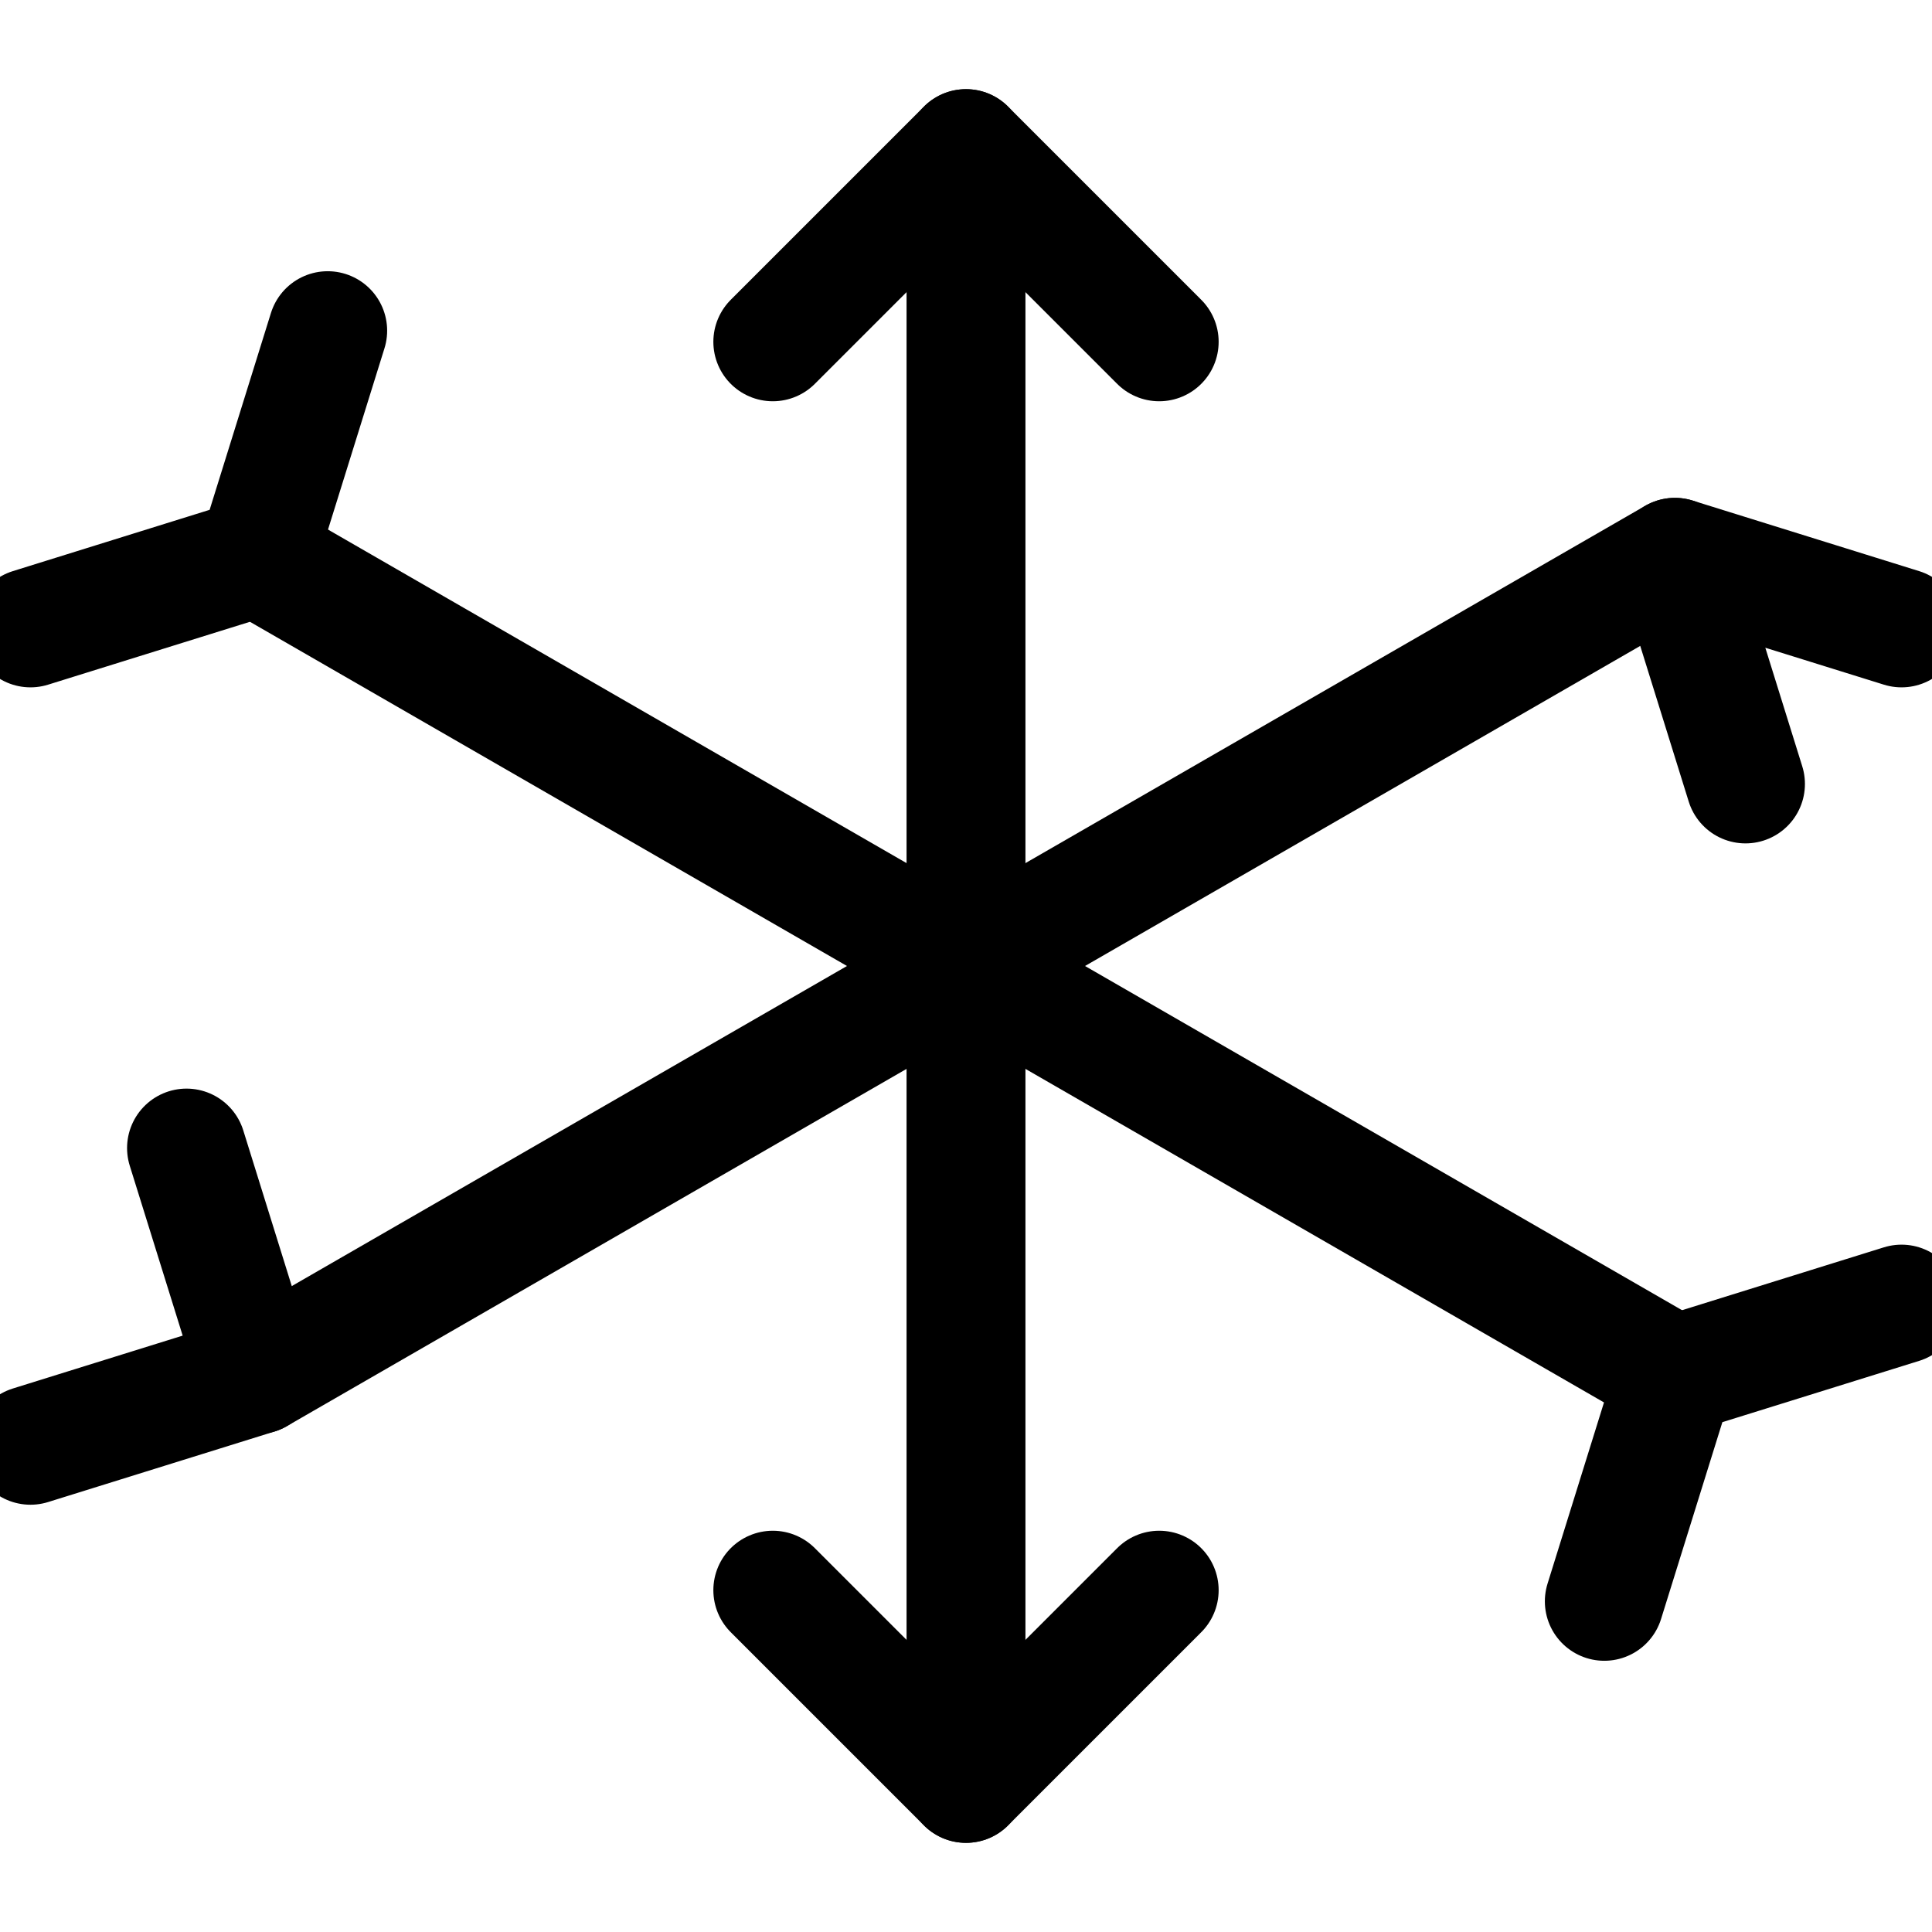
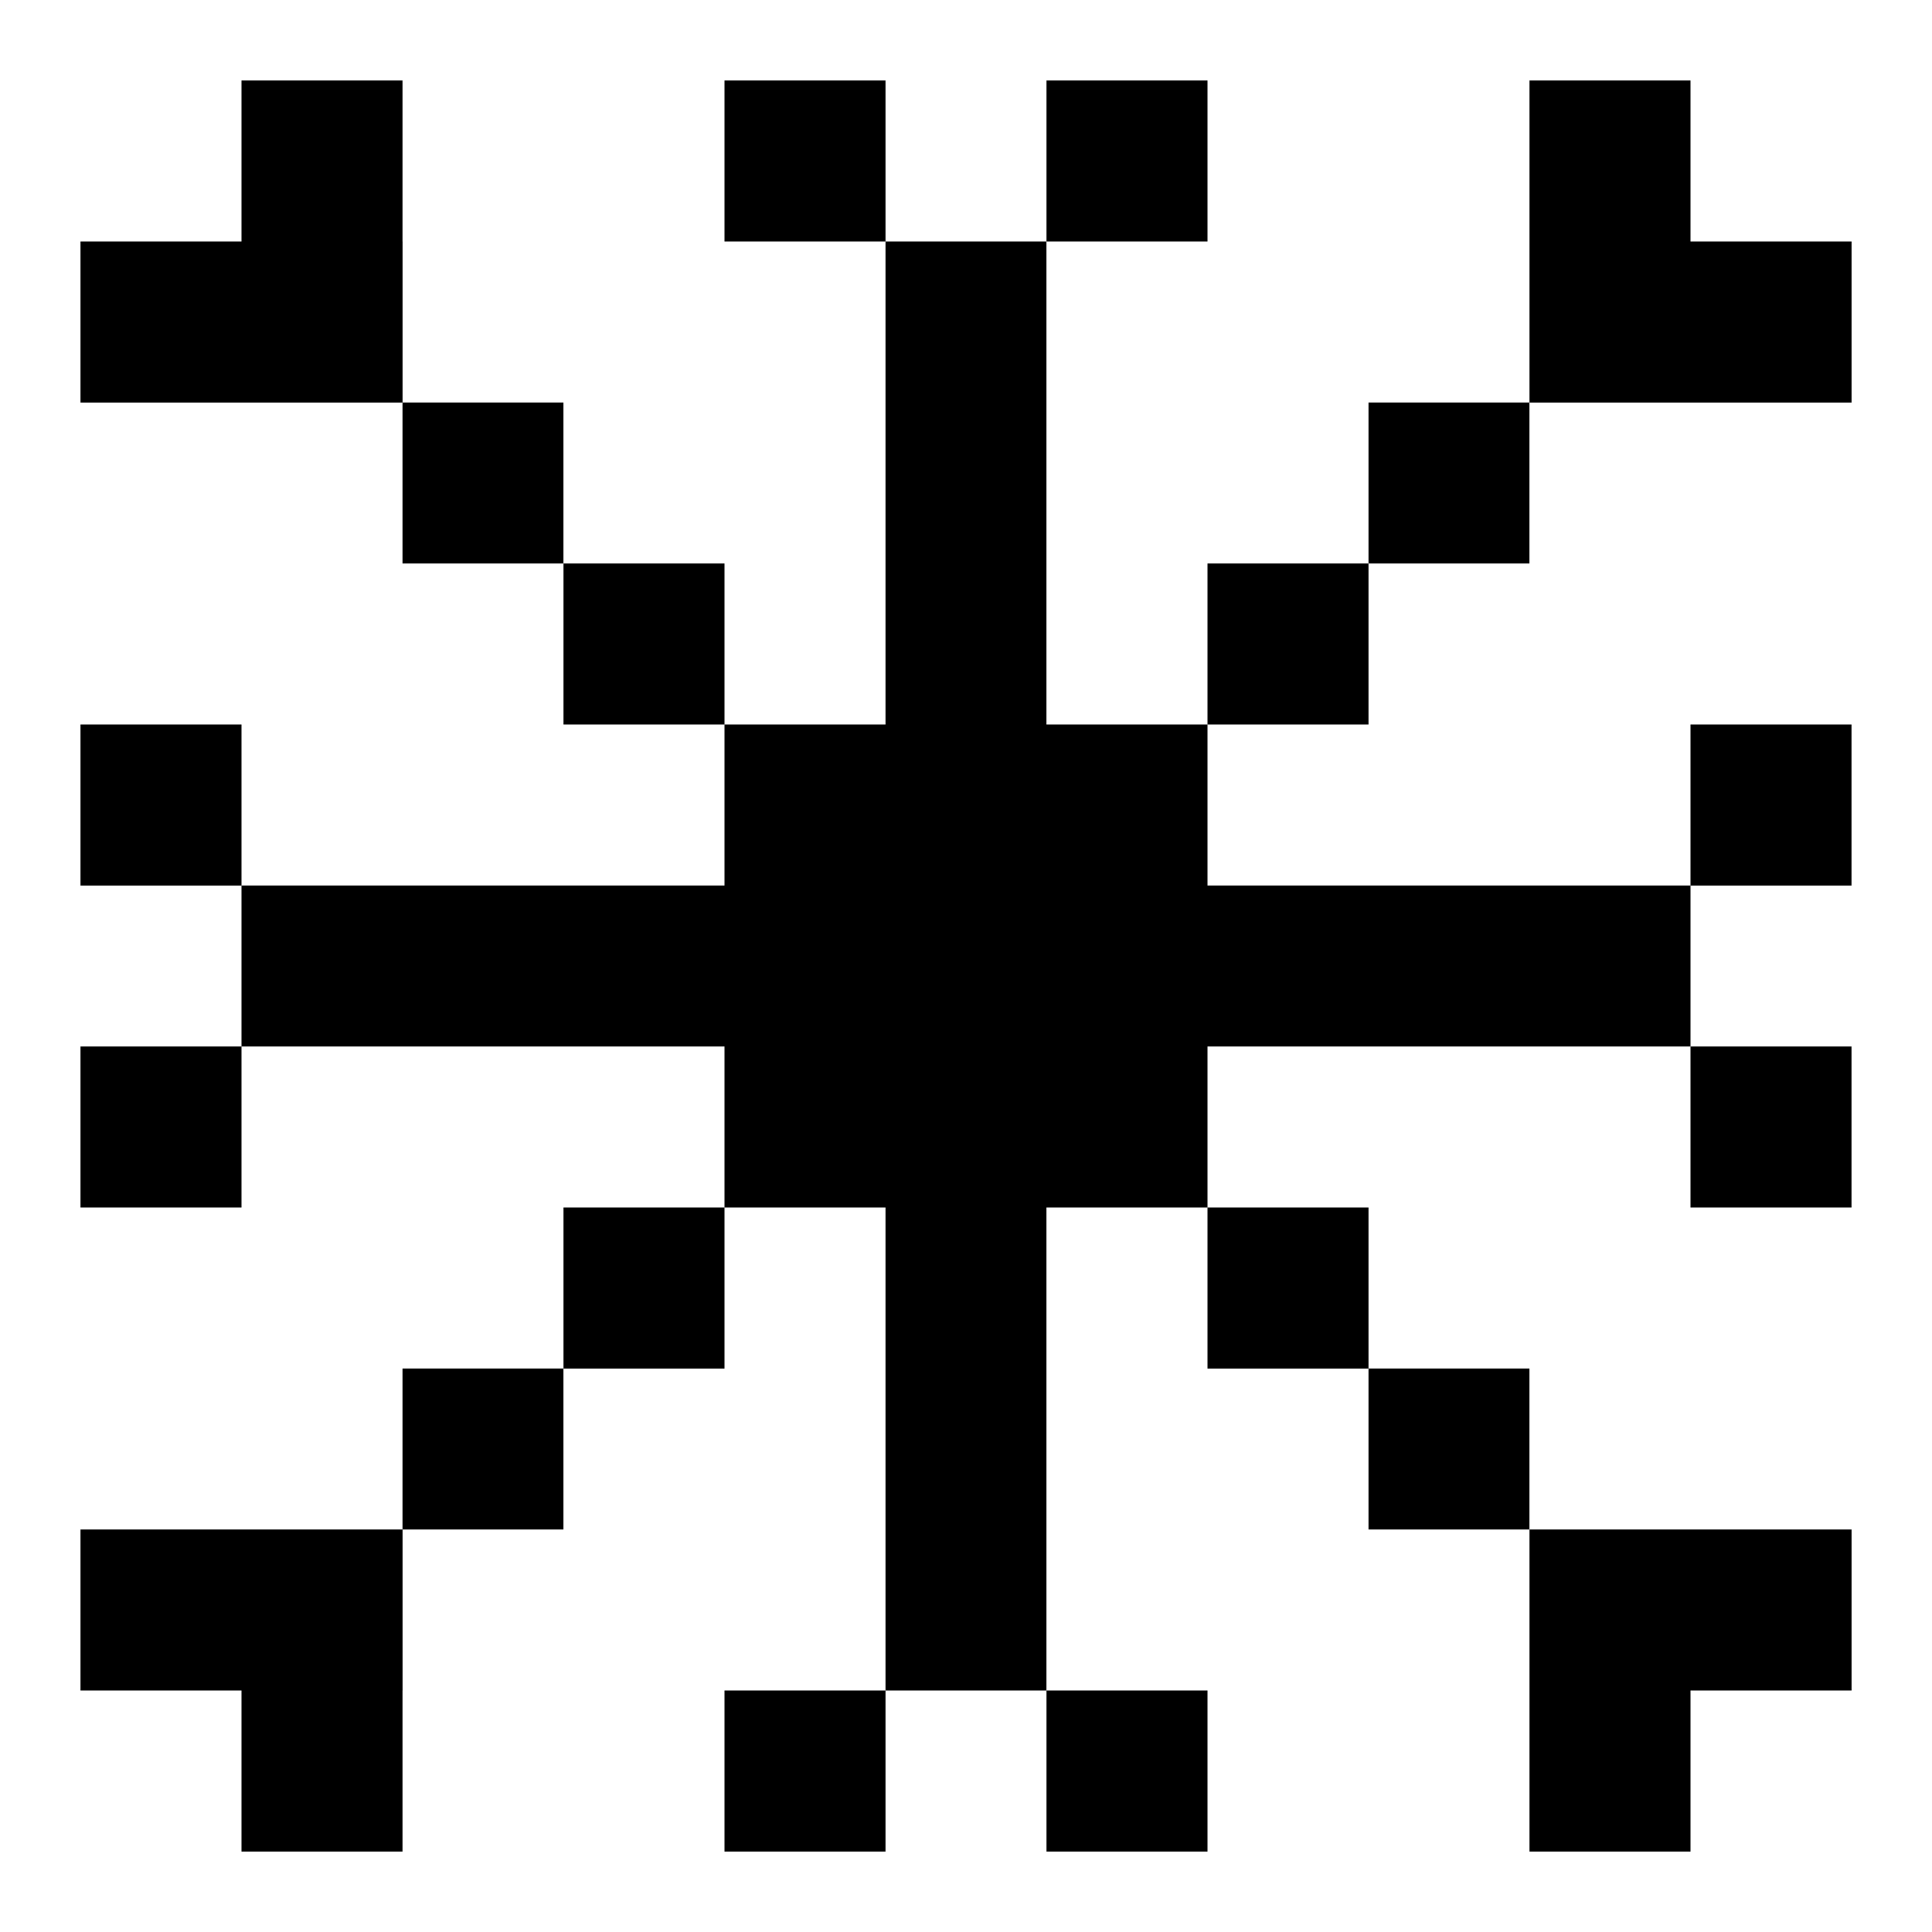
- <svg xmlns="http://www.w3.org/2000/svg" width="26" height="26" viewBox="0 0 26 26" fill="none" aria-hidden="true">
-   <g stroke="currentColor" stroke-width="1.6" stroke-linecap="round" stroke-linejoin="round">
-     <path d="M13 2v22" />
-     <path d="M3.46 7.5l19.08 11" />
-     <path d="M3.46 18.5l19.08-11" />
-     <path d="M13 2l-2.6 2.6M13 2l2.6 2.6" />
-     <path d="M13 24l-2.6-2.6M13 24l2.6-2.6" />
-     <path d="M3.46 7.5l.95-3.05M3.46 7.5l-3.05.95" />
-     <path d="M22.54 18.5l-.95 3.05M22.54 18.5l3.05-.95" />
-     <path d="M22.54 7.5l.95 3.05M22.54 7.5l3.05.95" />
-     <path d="M3.46 18.5l-.95-3.05M3.46 18.5l-3.05.95" />
-   </g>
+ <svg xmlns="http://www.w3.org/2000/svg" viewBox="0 0 40 40" width="40" height="40" fill="currentColor" aria-hidden="true">
+   <path d="M5 1.667h3.333v1.667h-3.333zM15 1.667h3.333v1.667h-3.333zM21.667 1.667h3.333v1.667h-3.333zM31.667 1.667h3.333v1.667h-3.333zM5 3.333h3.333v1.667h-3.333zM15 3.333h3.333v1.667h-3.333zM21.667 3.333h3.333v1.667h-3.333zM31.667 3.333h3.333v1.667h-3.333zM1.667 5h6.667v1.667h-6.667zM18.333 5h3.333v1.667h-3.333zM31.667 5h6.667v1.667h-6.667zM1.667 6.667h6.667v1.667h-6.667zM18.333 6.667h3.333v1.667h-3.333zM31.667 6.667h6.667v1.667h-6.667zM8.333 8.333h3.333v1.667h-3.333zM18.333 8.333h3.333v1.667h-3.333zM28.333 8.333h3.333v1.667h-3.333zM8.333 10h3.333v1.667h-3.333zM18.333 10h3.333v1.667h-3.333zM28.333 10h3.333v1.667h-3.333zM11.667 11.667h3.333v1.667h-3.333zM18.333 11.667h3.333v1.667h-3.333zM25 11.667h3.333v1.667h-3.333zM11.667 13.333h3.333v1.667h-3.333zM18.333 13.333h3.333v1.667h-3.333zM25 13.333h3.333v1.667h-3.333zM1.667 15h3.333v1.667h-3.333zM15 15h10v1.667h-10zM35 15h3.333v1.667h-3.333zM1.667 16.667h3.333v1.667h-3.333zM15 16.667h10v1.667h-10zM35 16.667h3.333v1.667h-3.333zM5 18.333h30v1.667h-30zM5 20h30v1.667h-30zM1.667 21.667h3.333v1.667h-3.333zM15 21.667h10v1.667h-10zM35 21.667h3.333v1.667h-3.333zM1.667 23.333h3.333v1.667h-3.333zM15 23.333h10v1.667h-10zM35 23.333h3.333v1.667h-3.333zM11.667 25h3.333v1.667h-3.333zM18.333 25h3.333v1.667h-3.333zM25 25h3.333v1.667h-3.333zM11.667 26.667h3.333v1.667h-3.333zM18.333 26.667h3.333v1.667h-3.333zM25 26.667h3.333v1.667h-3.333zM8.333 28.333h3.333v1.667h-3.333zM18.333 28.333h3.333v1.667h-3.333zM28.333 28.333h3.333v1.667h-3.333zM8.333 30h3.333v1.667h-3.333zM18.333 30h3.333v1.667h-3.333zM28.333 30h3.333v1.667h-3.333zM1.667 31.667h6.667v1.667h-6.667zM18.333 31.667h3.333v1.667h-3.333zM31.667 31.667h6.667v1.667h-6.667zM1.667 33.333h6.667v1.667h-6.667zM18.333 33.333h3.333v1.667h-3.333zM31.667 33.333h6.667v1.667h-6.667zM5 35h3.333v1.667h-3.333zM15 35h3.333v1.667h-3.333zM21.667 35h3.333v1.667h-3.333zM31.667 35h3.333v1.667h-3.333zM5 36.667h3.333v1.667h-3.333zM15 36.667h3.333v1.667h-3.333zM21.667 36.667h3.333v1.667h-3.333zM31.667 36.667h3.333v1.667h-3.333z" />
</svg>
